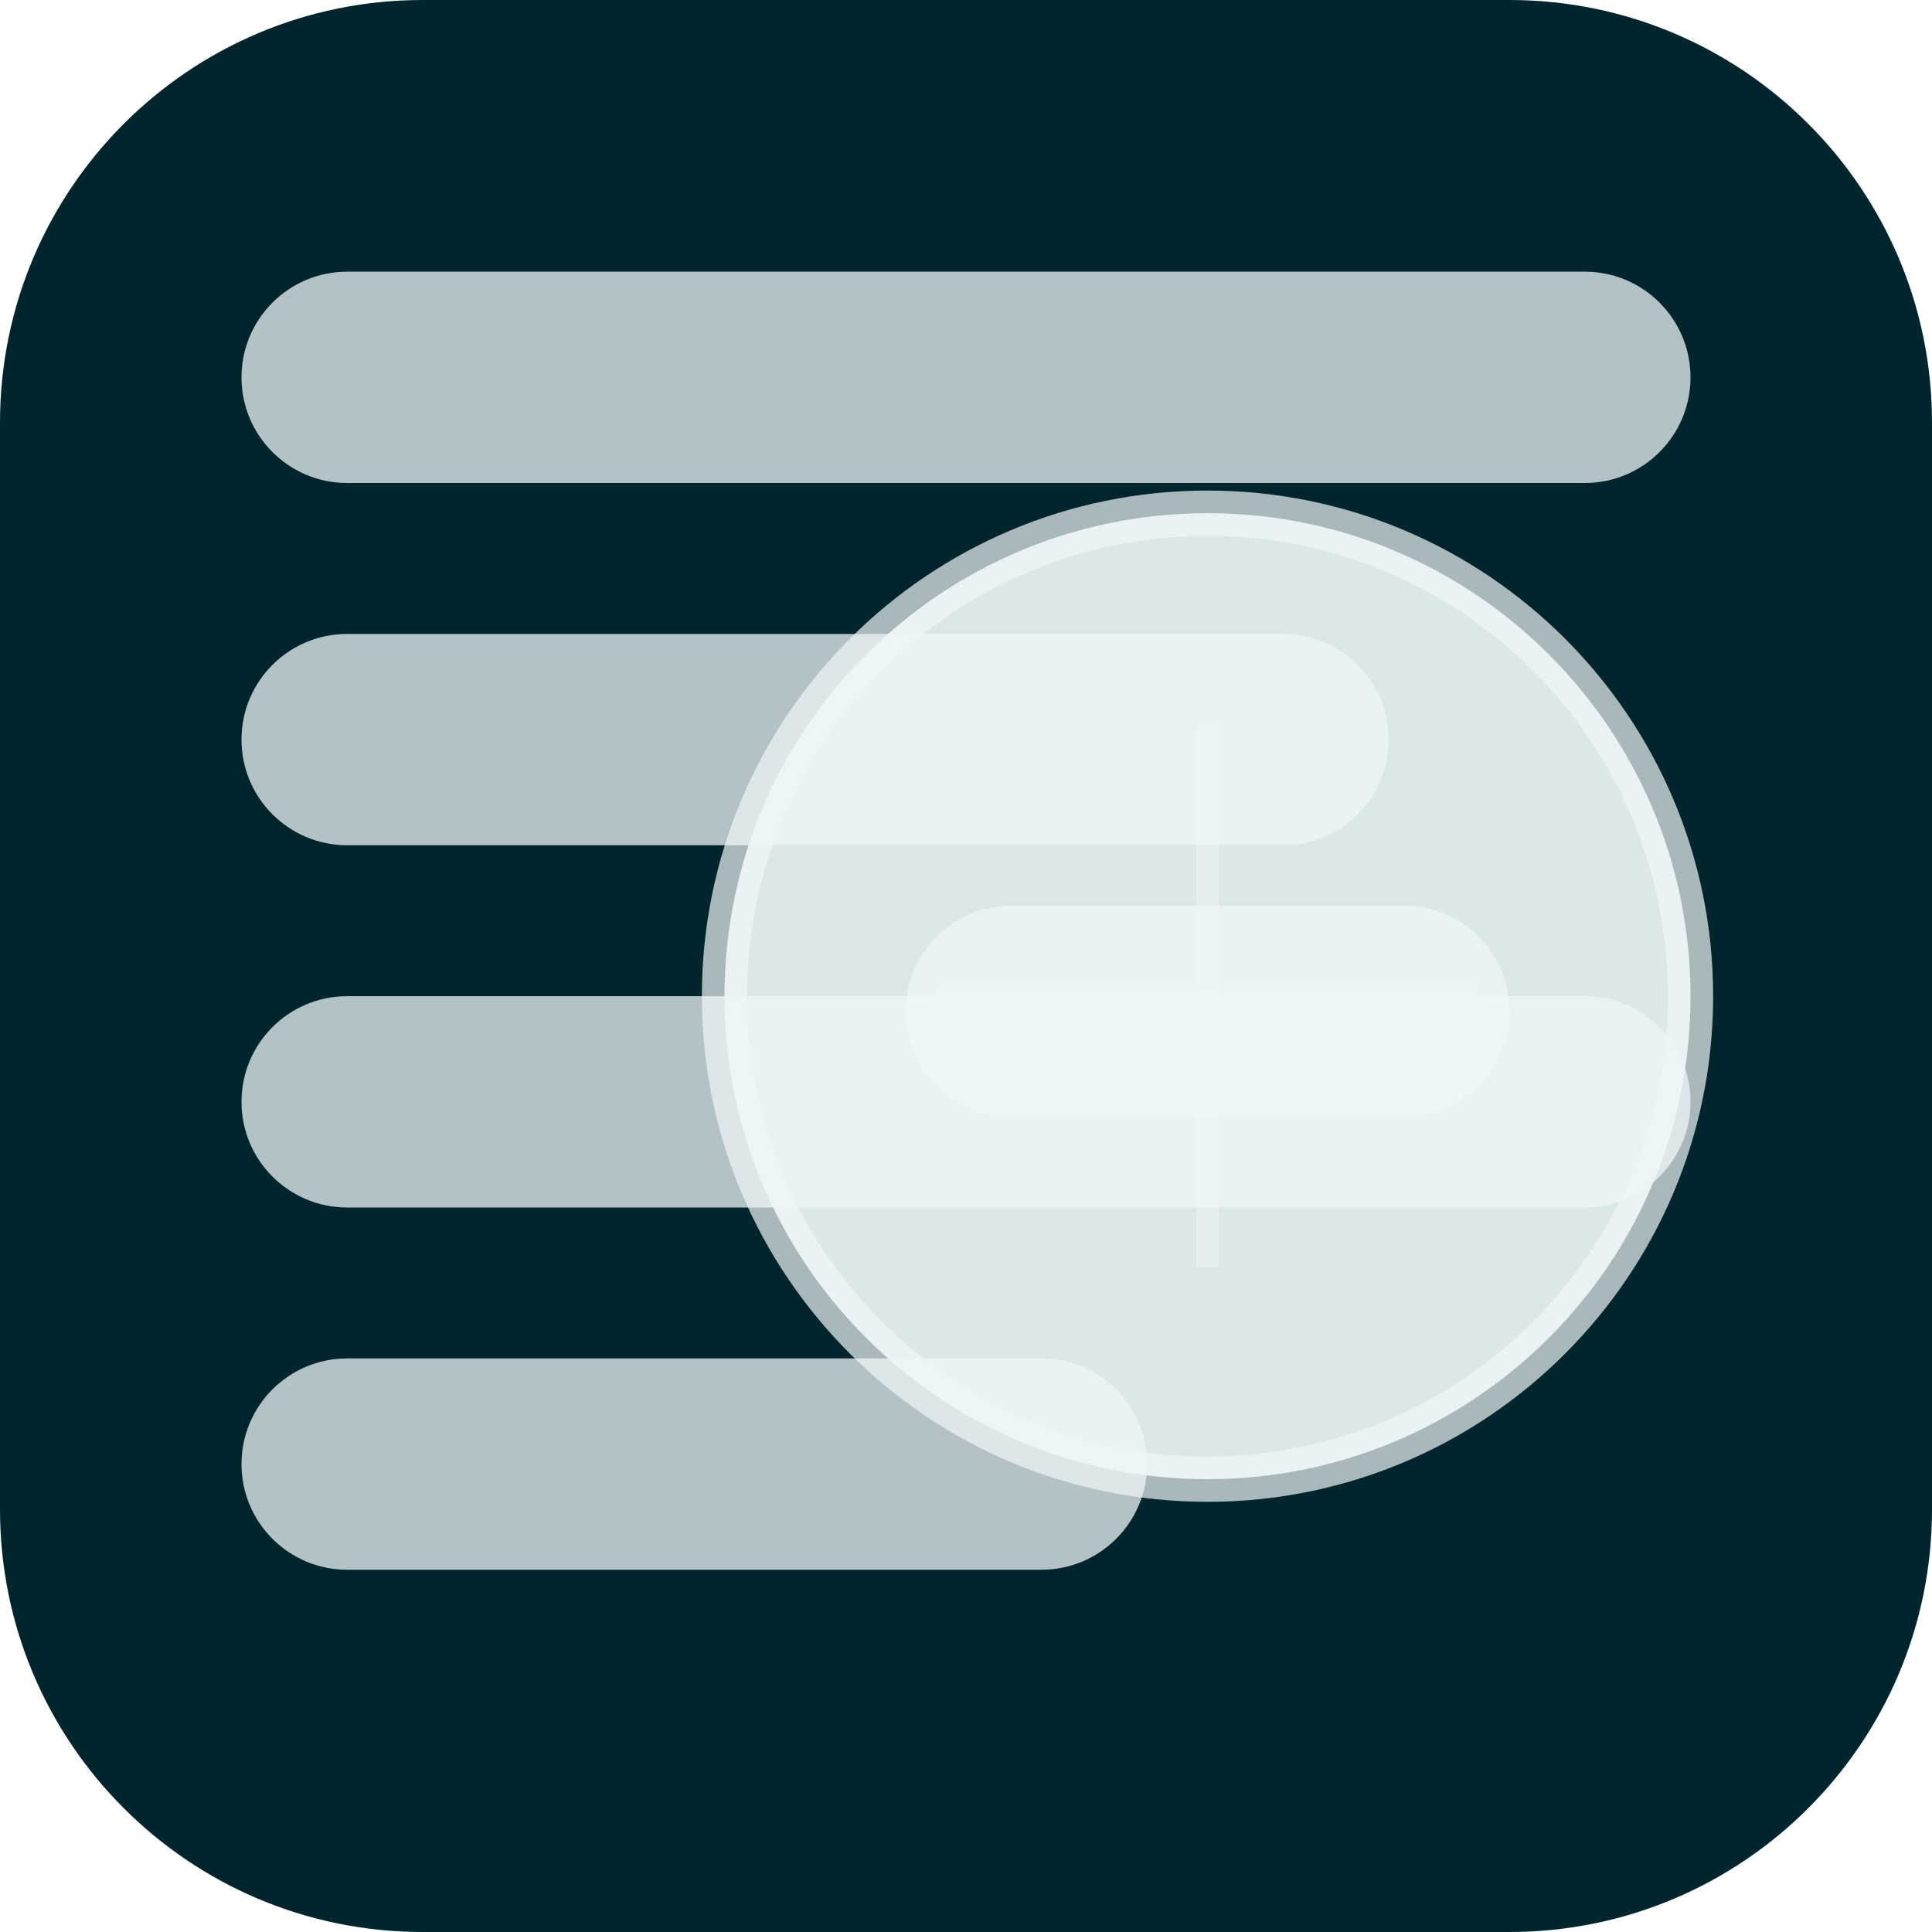
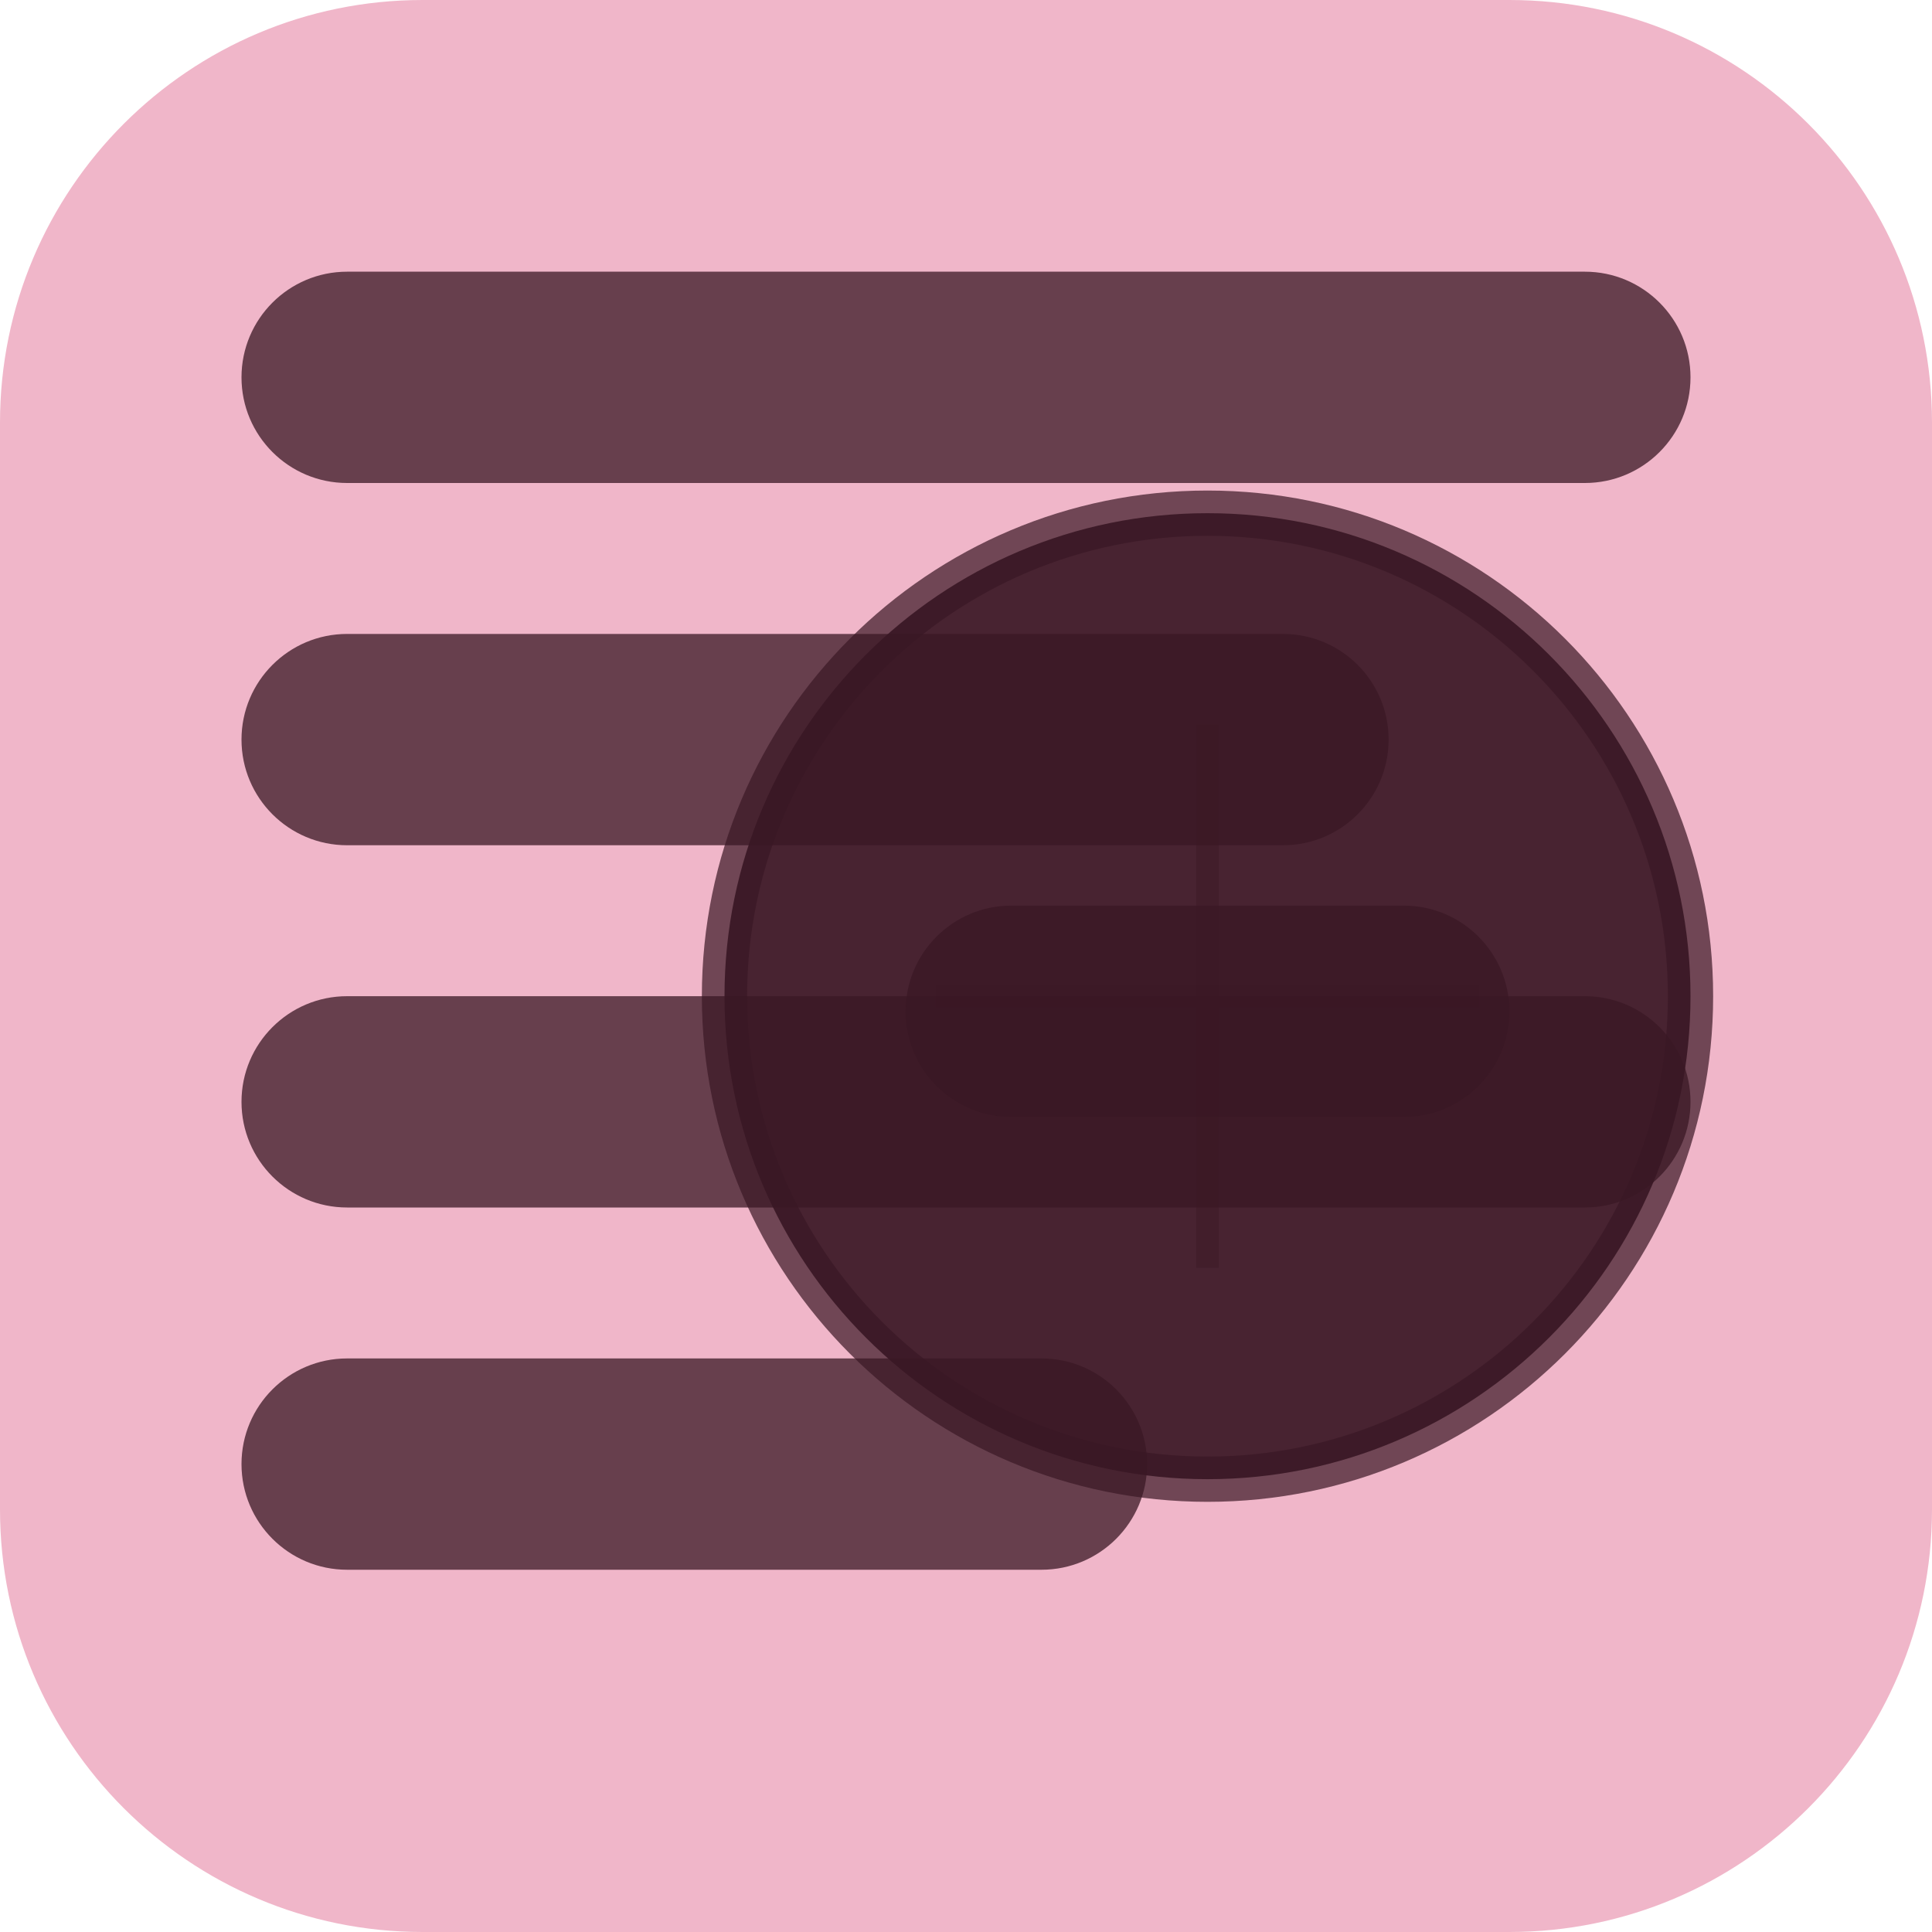
<svg xmlns="http://www.w3.org/2000/svg" viewBox="0 0 64 64">
-   <rect width="64" height="64" rx="14" fill="#00252c" />
-   <rect x="8" y="9" width="48" height="7" rx="3.5" fill="#eff7f8" opacity="0.75" />
-   <rect x="8" y="21" width="38" height="7" rx="3.5" fill="#eff7f8" opacity="0.75" />
-   <rect x="8" y="33" width="48" height="7" rx="3.5" fill="#eff7f8" opacity="0.75" />
-   <rect x="8" y="45" width="30" height="7" rx="3.5" fill="#eff7f8" opacity="0.75" />
-   <circle cx="40" cy="33" r="16" fill="#eff7f8" opacity="0.92" />
-   <circle cx="40" cy="33" r="16" stroke="#eff7f8" stroke-width="1.5" fill="none" opacity="0.7" />
-   <line x1="40" y1="24" x2="40" y2="42" stroke="#eff7f8" stroke-width="0.75" opacity="0.4" />
-   <line x1="31" y1="33" x2="49" y2="33" stroke="#eff7f8" stroke-width="0.75" opacity="0.4" />
-   <rect x="30" y="30" width="20" height="7" rx="3.5" fill="#eff7f8" opacity="0.75" />
+   <rect width="64" height="64" rx="14" fill="#f0b6c9" />
+   <rect x="8" y="9" width="48" height="7" rx="3.5" fill="#391724" opacity="0.75" />
+   <rect x="8" y="21" width="38" height="7" rx="3.5" fill="#391724" opacity="0.75" />
+   <rect x="8" y="33" width="48" height="7" rx="3.5" fill="#391724" opacity="0.75" />
+   <rect x="8" y="45" width="30" height="7" rx="3.5" fill="#391724" opacity="0.75" />
+   <circle cx="40" cy="33" r="16" fill="#391724" opacity="0.92" />
+   <circle cx="40" cy="33" r="16" stroke="#391724" stroke-width="1.5" fill="none" opacity="0.7" />
+   <line x1="40" y1="24" x2="40" y2="42" stroke="#391724" stroke-width="0.75" opacity="0.4" />
+   <line x1="31" y1="33" x2="49" y2="33" stroke="#391724" stroke-width="0.75" opacity="0.4" />
+   <rect x="30" y="30" width="20" height="7" rx="3.5" fill="#391724" opacity="0.75" />
</svg>
